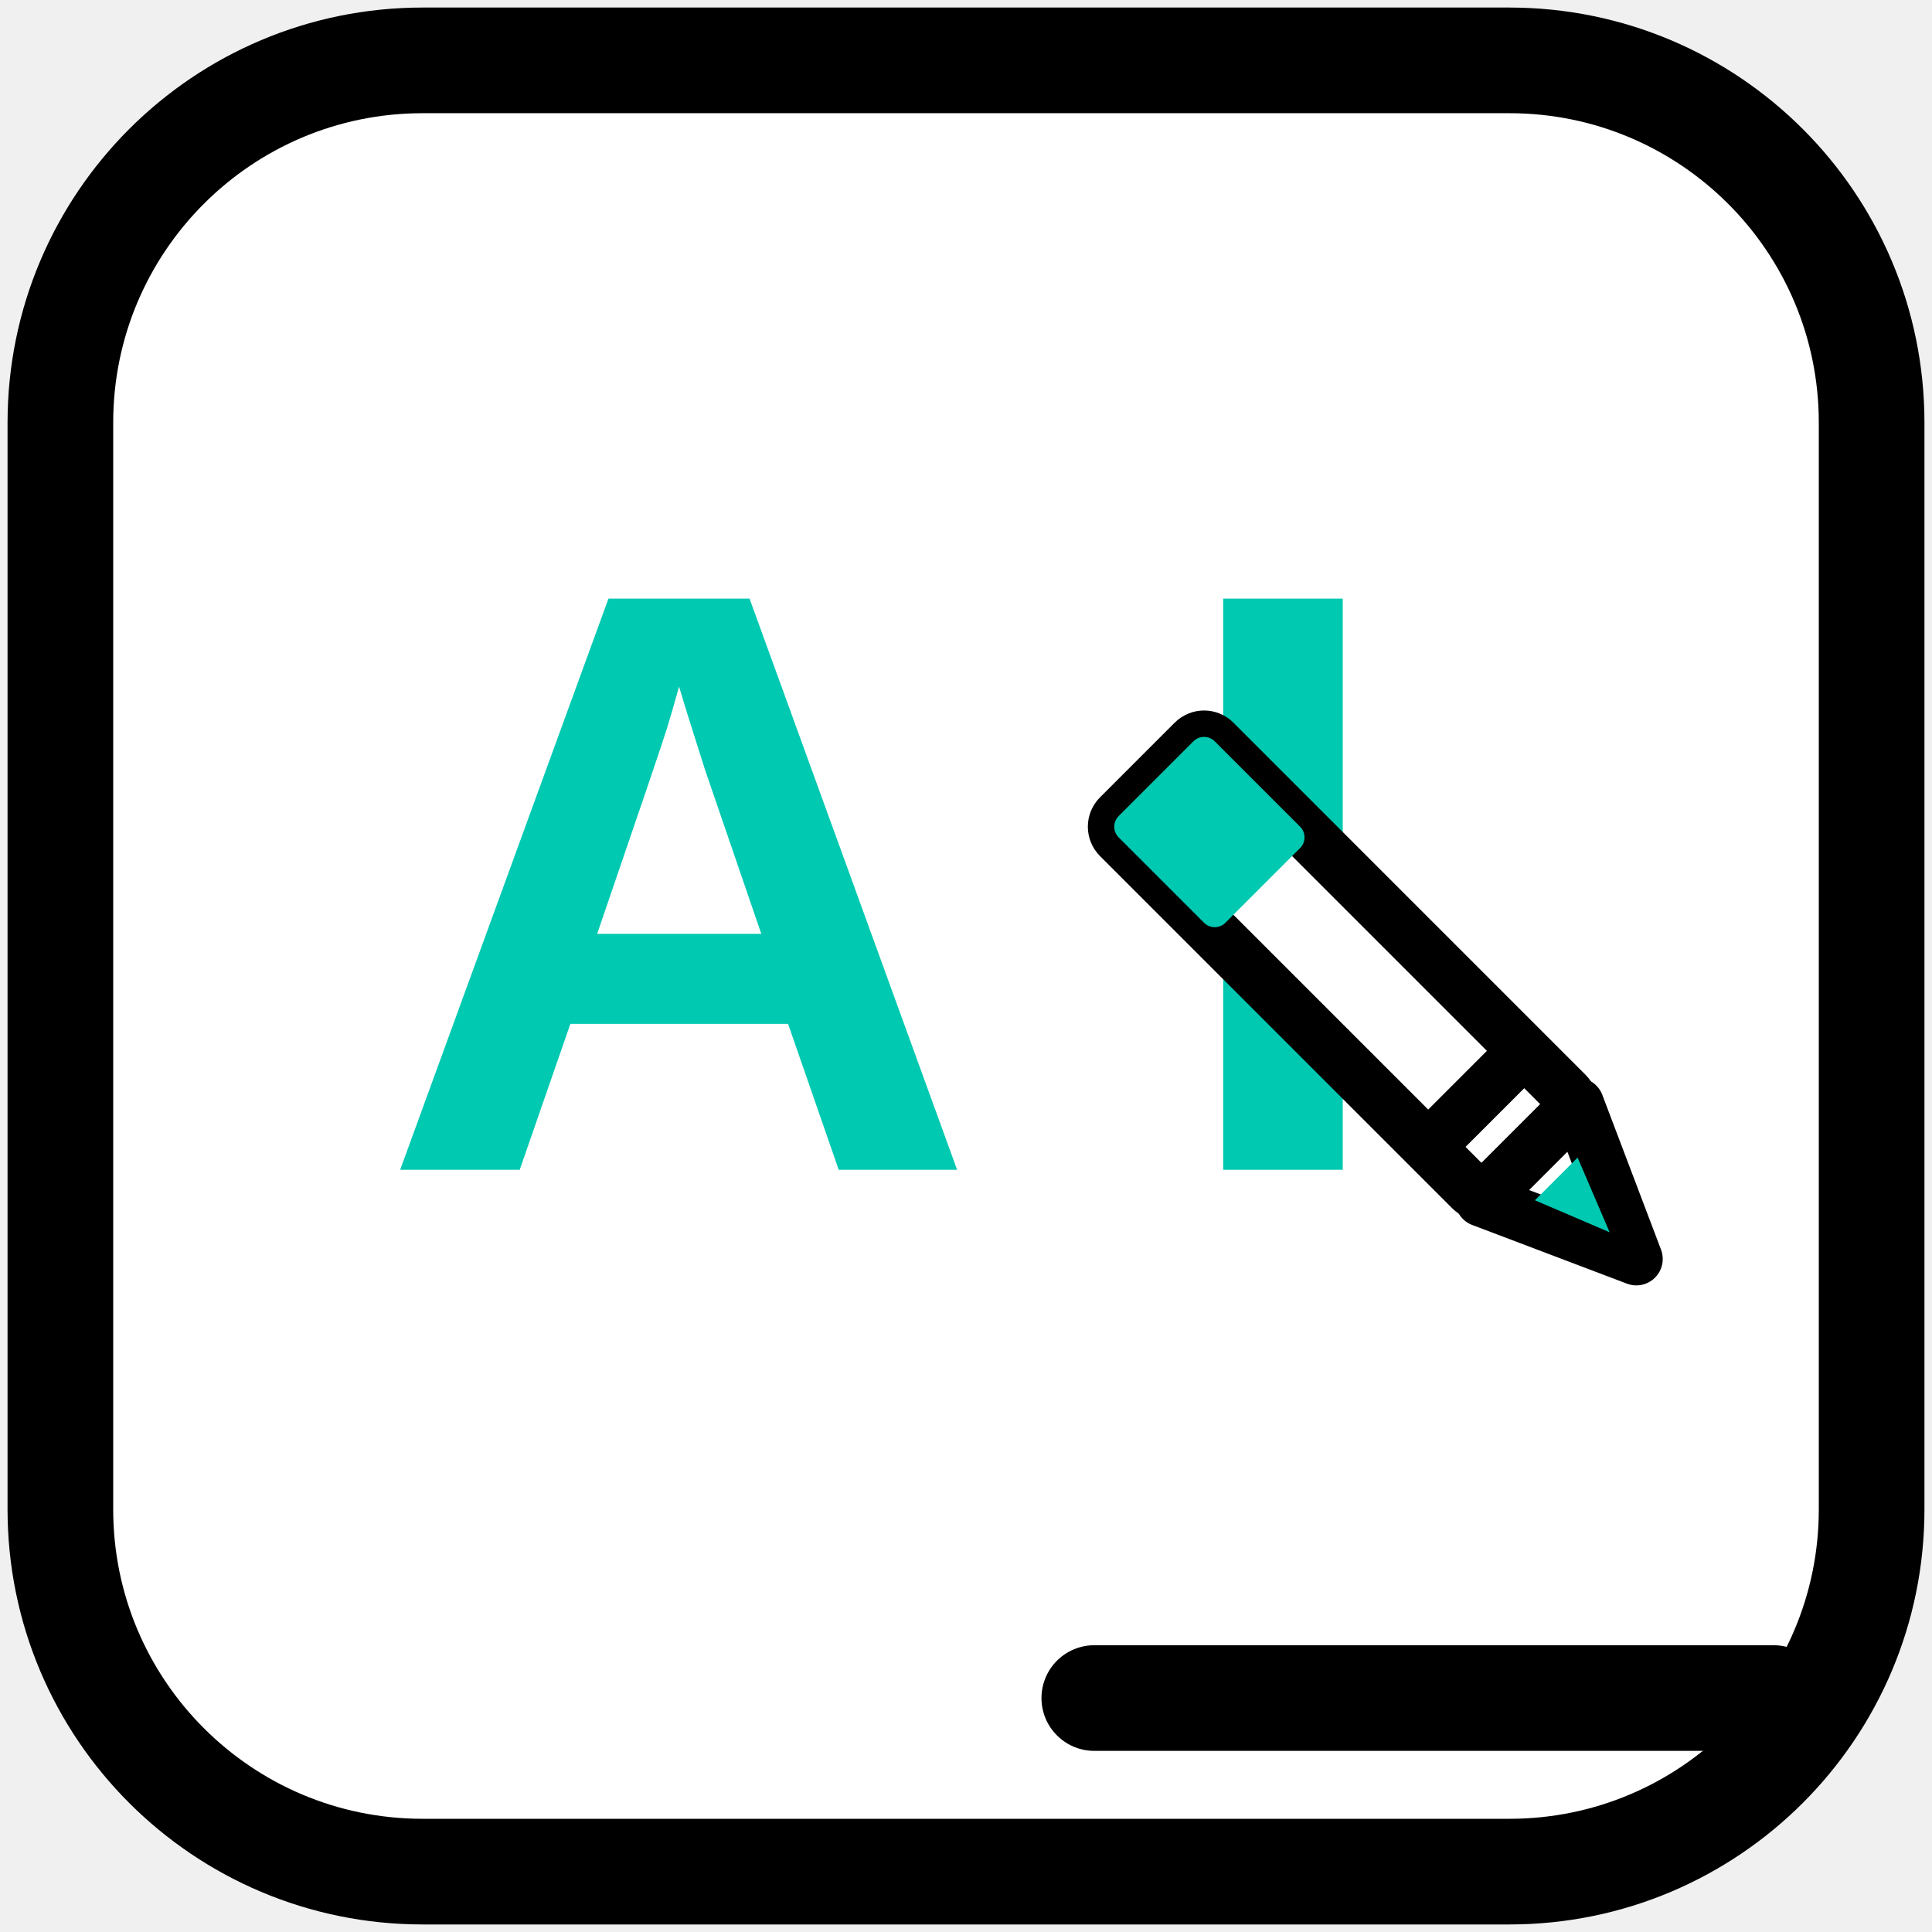
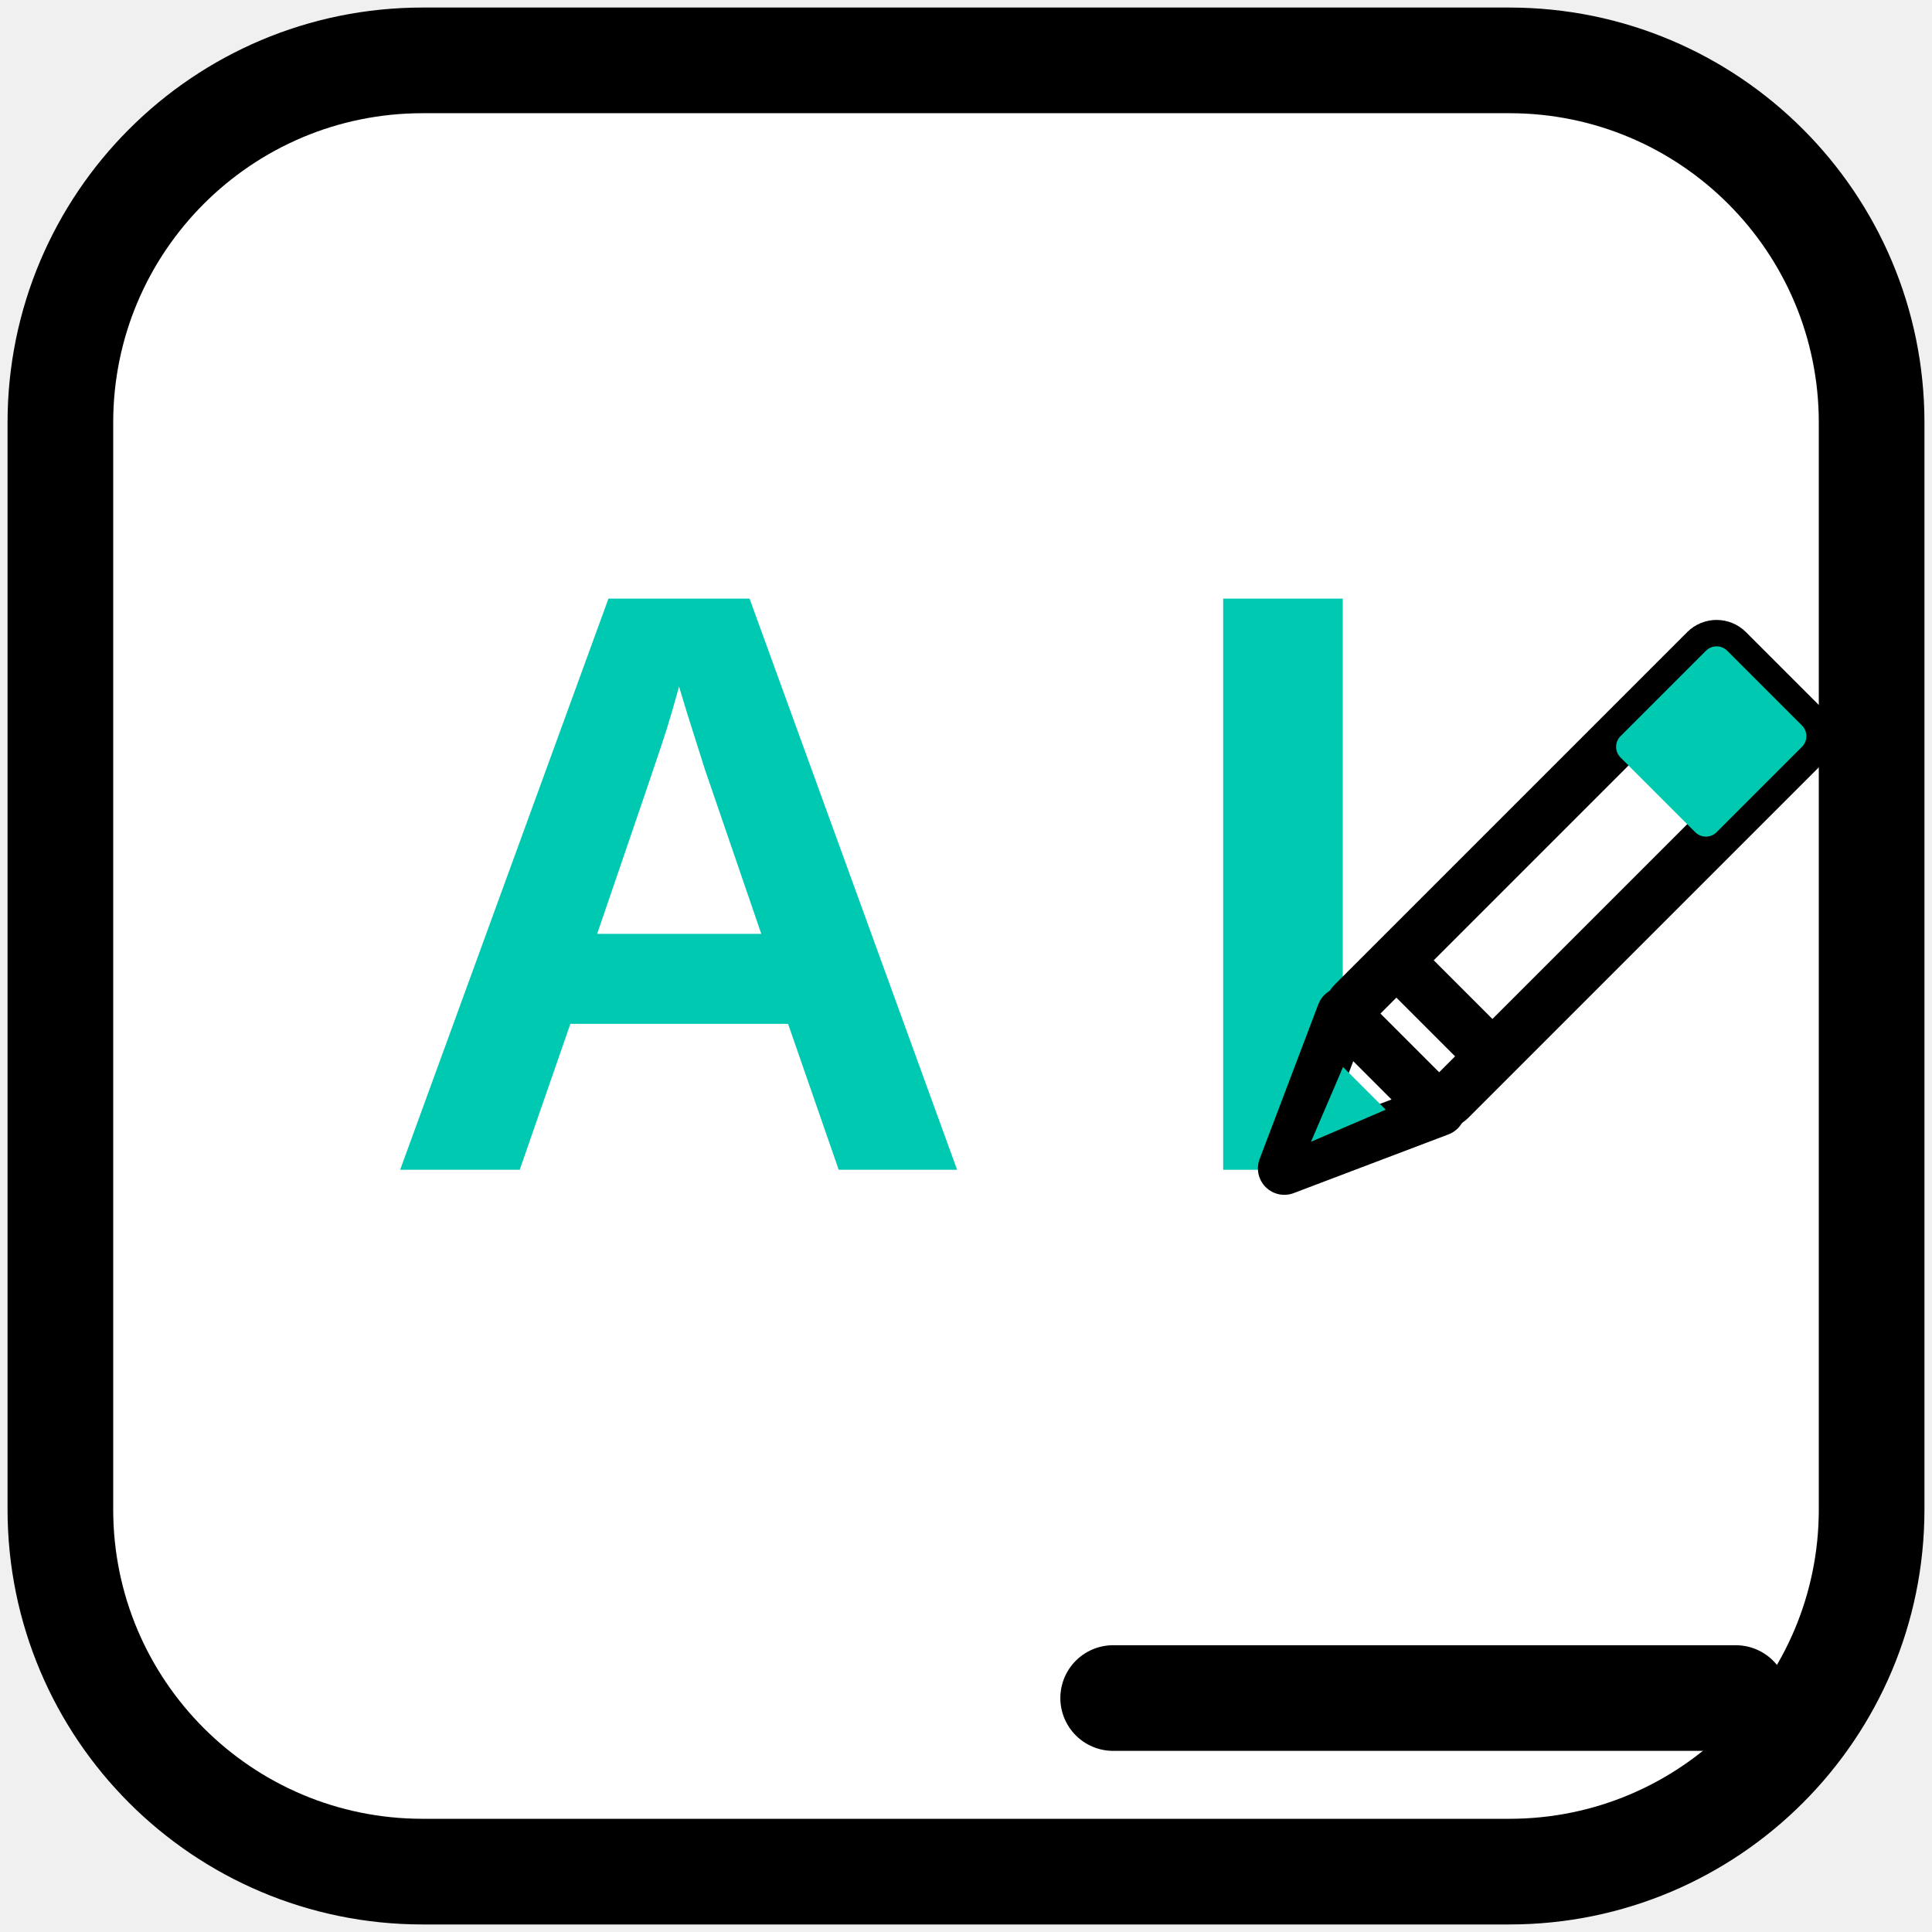
<svg xmlns="http://www.w3.org/2000/svg" viewBox="0 0 512 512" width="512" height="512">
  <rect x="16" y="16" width="480" height="480" rx="96" ry="96" fill="white" stroke="black" stroke-width="28" />
  <text x="180" y="310" font-family="Arial Black, Arial" font-weight="900" font-size="220" fill="#00C9B1" text-anchor="middle">A</text>
  <text x="340" y="310" font-family="Arial Black, Arial" font-weight="900" font-size="220" fill="#00C9B1" text-anchor="middle">I</text>
-   <g transform="translate(370, 270) rotate(-45)">
+   <g transform="translate(404, 246) scale(-1, 1) rotate(-45)">
    <rect x="-18" y="-90" width="36" height="140" rx="4" fill="white" stroke="black" stroke-width="14" />
    <rect x="-18" y="-90" width="36" height="40" rx="4" fill="#00C9B1" />
    <polygon points="-18,50 18,50 0,90" fill="white" stroke="black" stroke-width="14" stroke-linejoin="round" />
    <polygon points="-8,60 8,60 0,80" fill="#00C9B1" />
    <line x1="-18" y1="30" x2="18" y2="30" stroke="black" stroke-width="14" />
  </g>
-   <line x1="290" y1="450" x2="470" y2="450" stroke="black" stroke-width="28" stroke-linecap="round" />
+   <line x1="295" y1="450" x2="460" y2="450" stroke="black" stroke-width="28" stroke-linecap="round" />
</svg>
